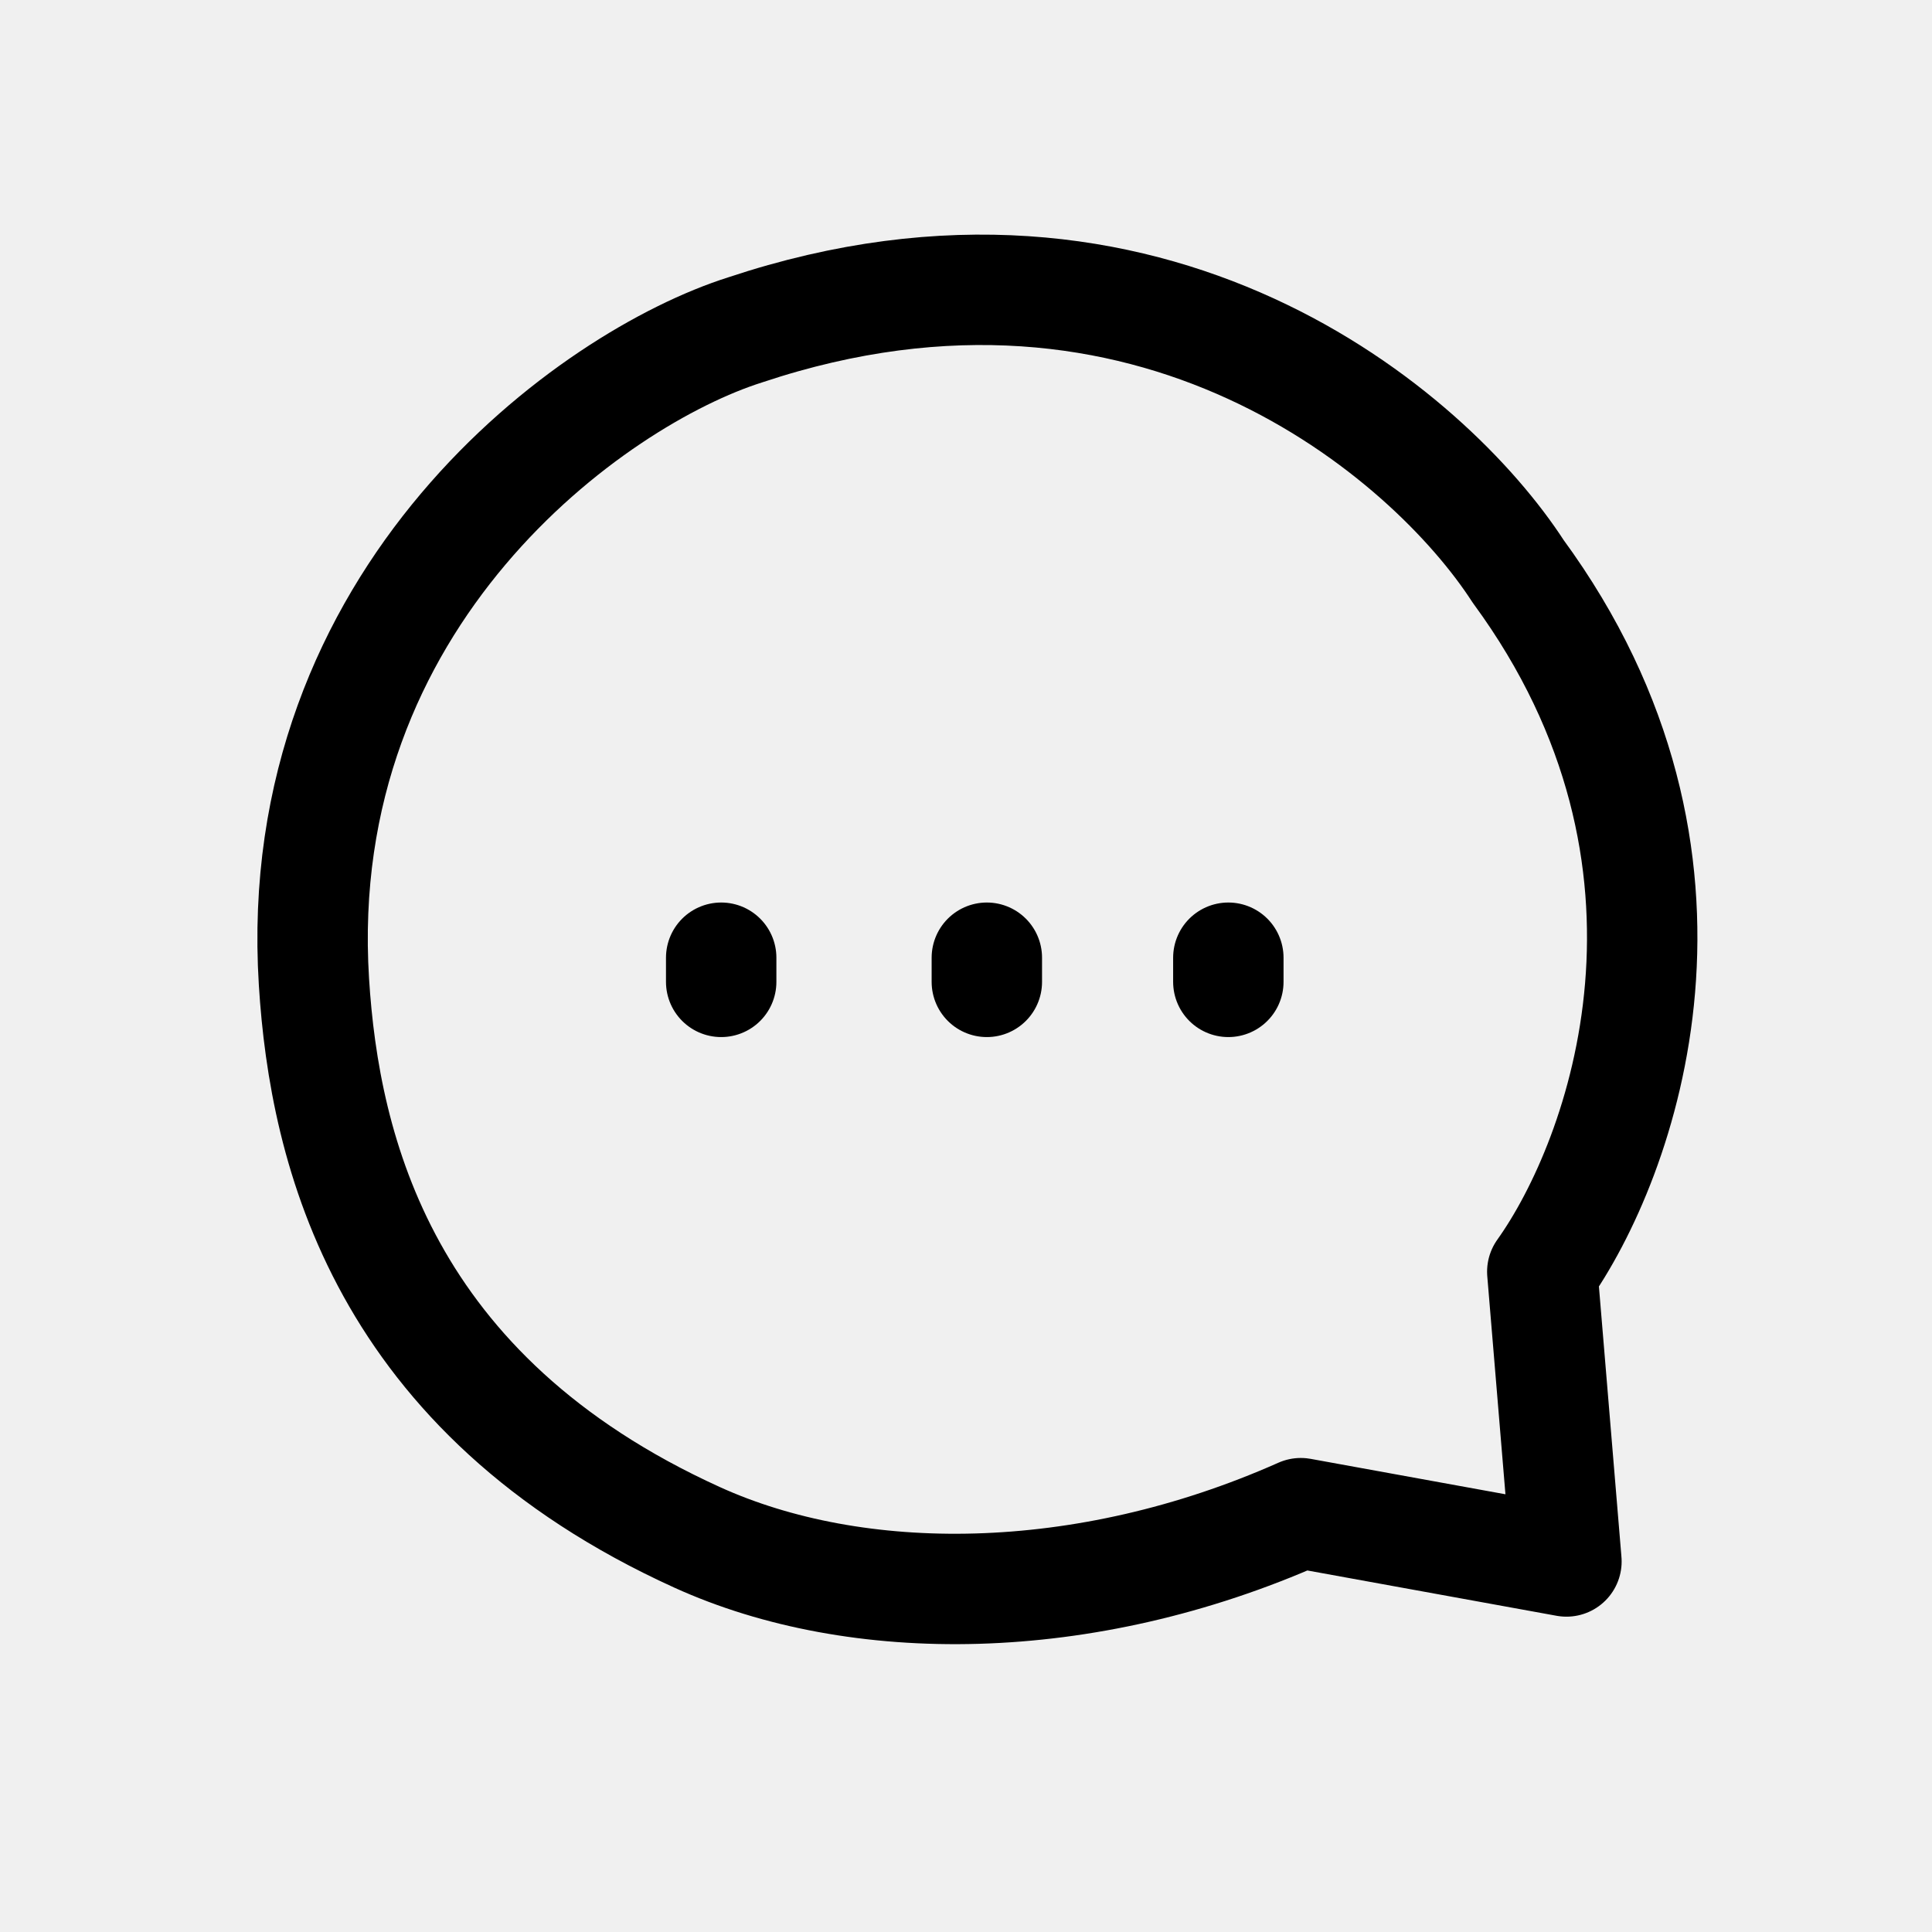
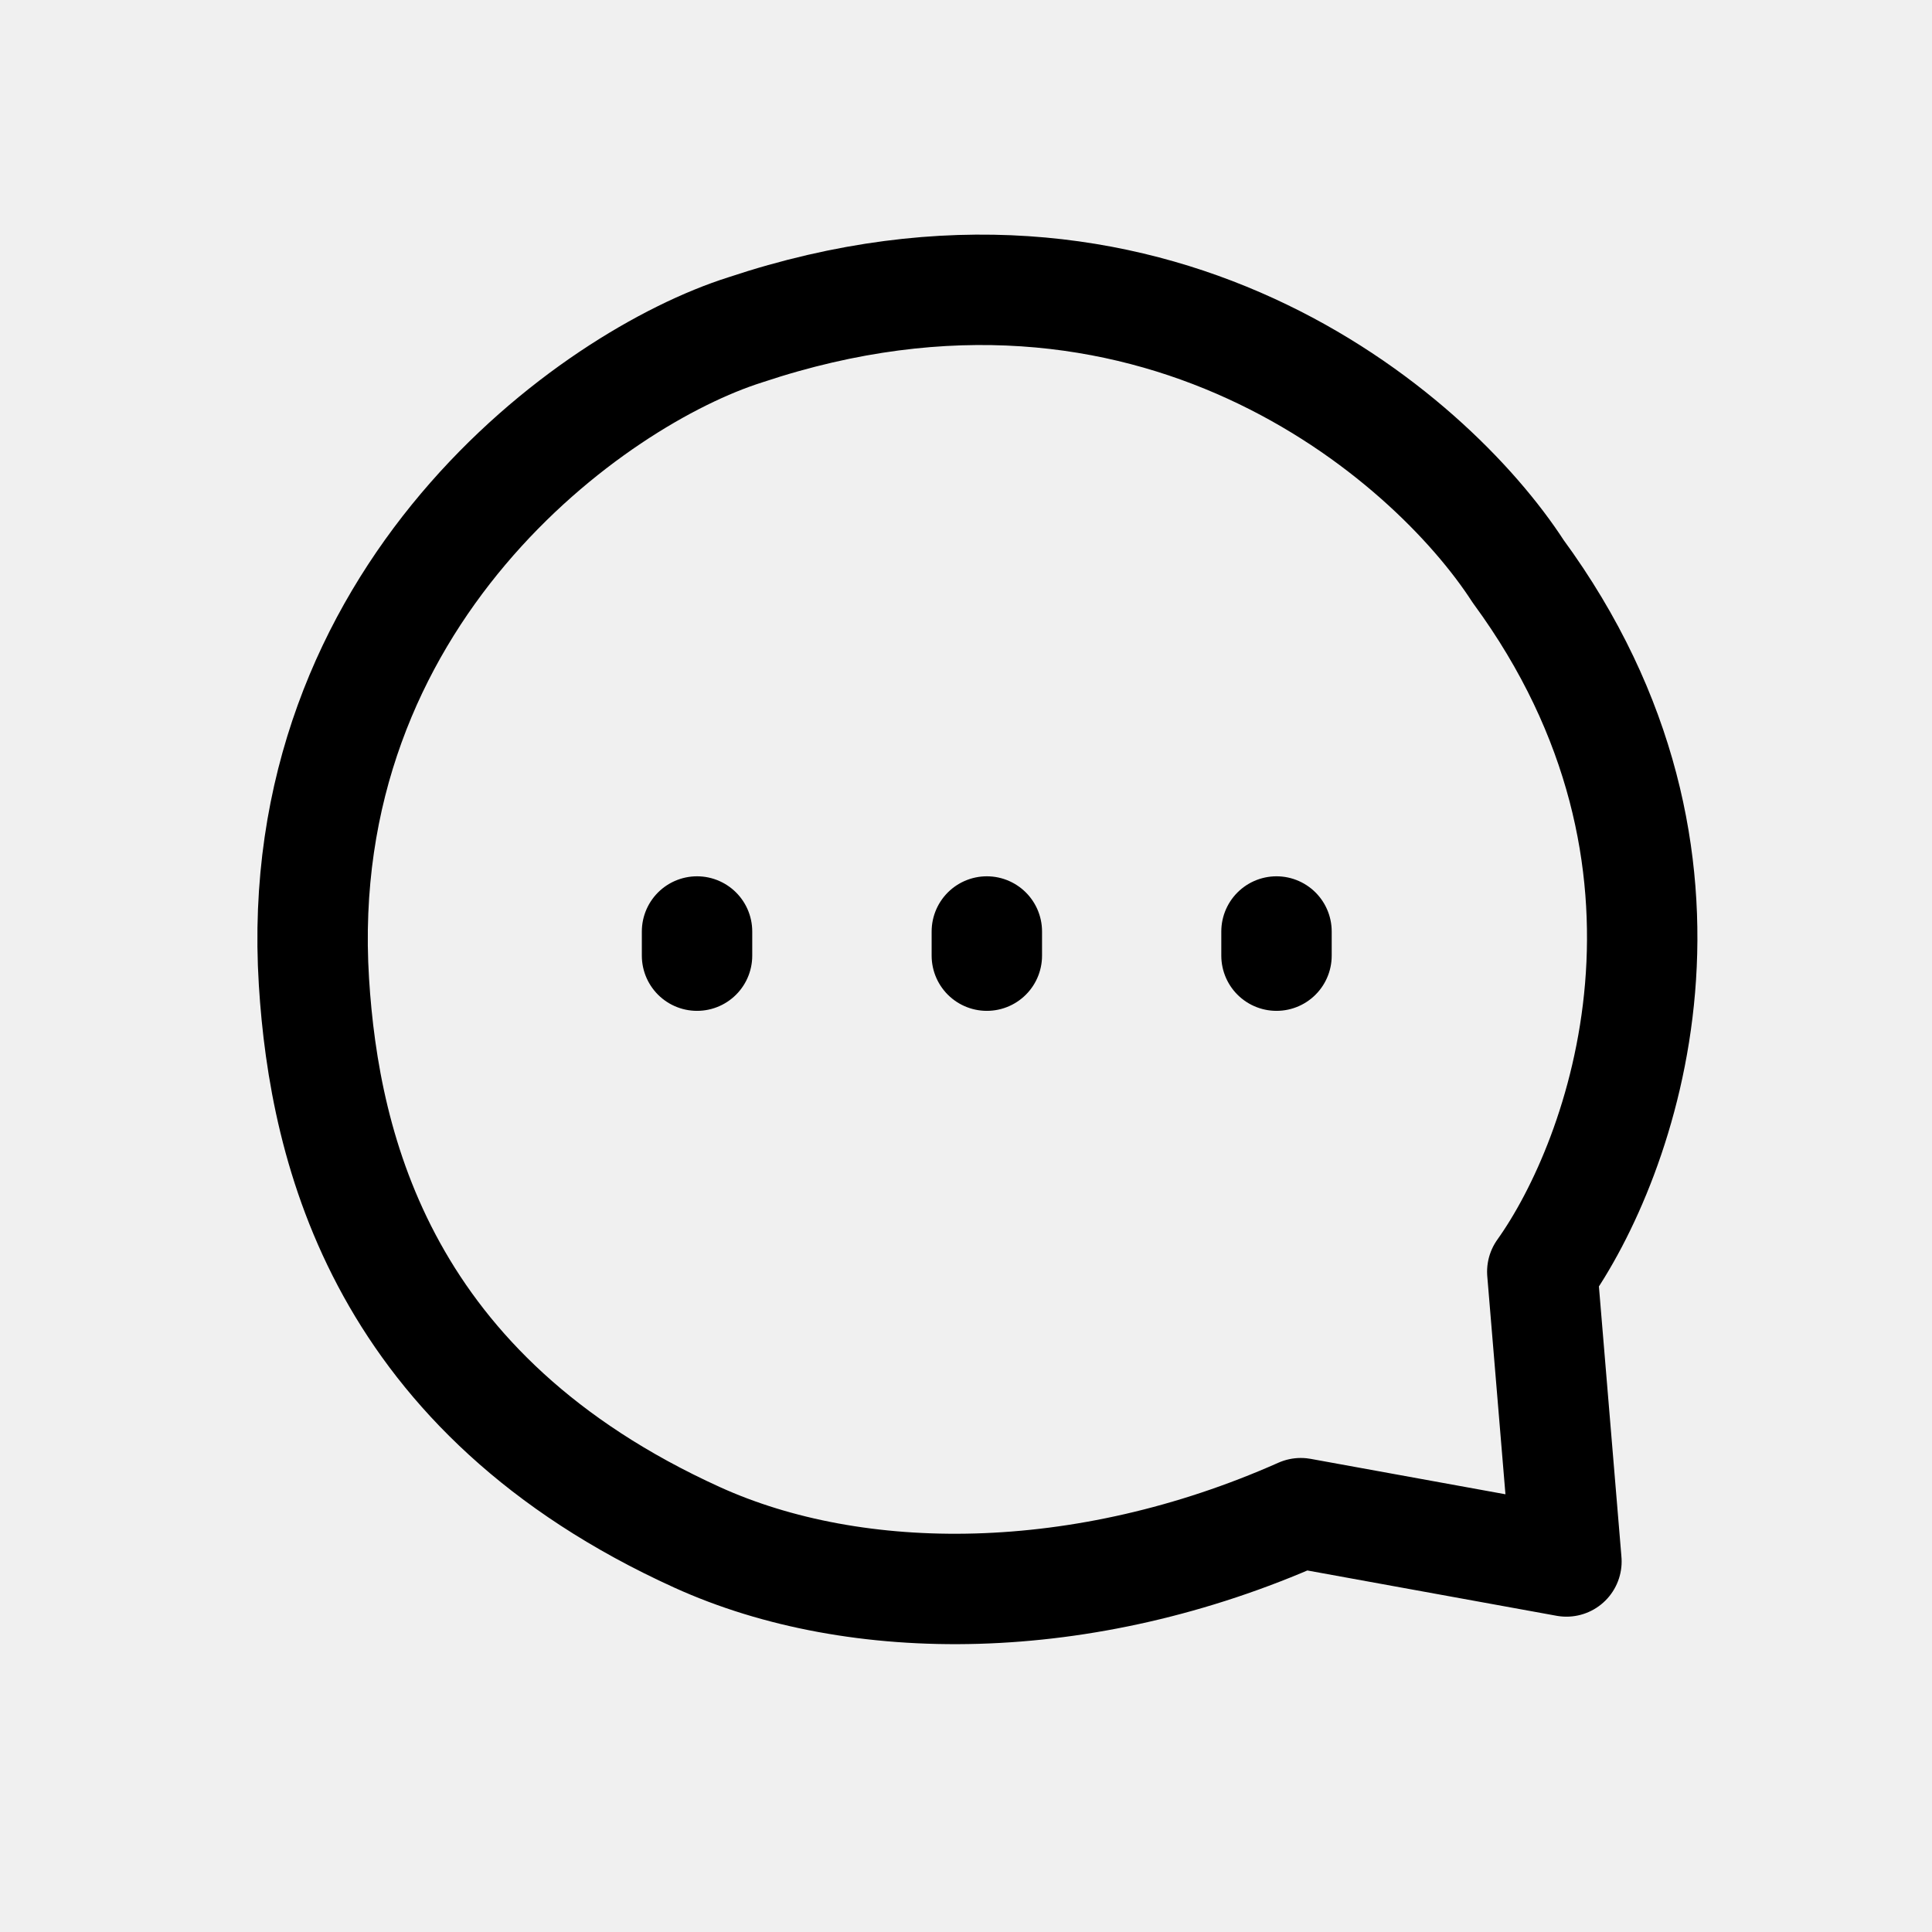
<svg xmlns="http://www.w3.org/2000/svg" width="28" height="28" viewBox="0 0 28 28" fill="none">
-   <mask id="mask0_214_75" style="mask-type:alpha" maskUnits="userSpaceOnUse" x="0" y="0" width="28" height="28">
+   <mask id="mask0_216_380" style="mask-type:alpha" maskUnits="userSpaceOnUse" x="0" y="0" width="28" height="28">
    <rect width="28" height="28" transform="matrix(-1 0 0 1 28 0)" fill="white" />
  </mask>
-   <g mask="url(#mask0_214_75)">
-     <path d="M17.802 13.88V14.23M14.302 13.88V14.23M10.452 13.88V14.23M22.352 18.43C23.518 16.797 25.082 12.48 22.002 8.28C20.718 6.297 16.682 2.82 10.802 4.78C8.585 5.48 4.2 8.63 4.55 14.23C4.703 16.68 5.552 20.212 10.102 22.28C12.412 23.33 15.702 23.33 18.852 21.93L22.702 22.63L22.352 18.43Z" stroke="black" stroke-width="1.6" stroke-linecap="round" stroke-linejoin="round" />
+   <g mask="url(#mask0_216_380)">
+     <path d="M18.5 13.5V13.85M14.302 13.5V13.85M10.102 13.5V13.85M22.352 18.43C23.518 16.797 25.082 12.48 22.002 8.28C20.718 6.297 16.682 2.82 10.802 4.78C8.585 5.48 4.2 8.63 4.55 14.23C4.703 16.68 5.552 20.212 10.102 22.28C12.412 23.33 15.702 23.33 18.852 21.93L22.702 22.63L22.352 18.43Z" stroke="black" stroke-width="1.6" stroke-linecap="round" stroke-linejoin="round" />
  </g>
</svg>
